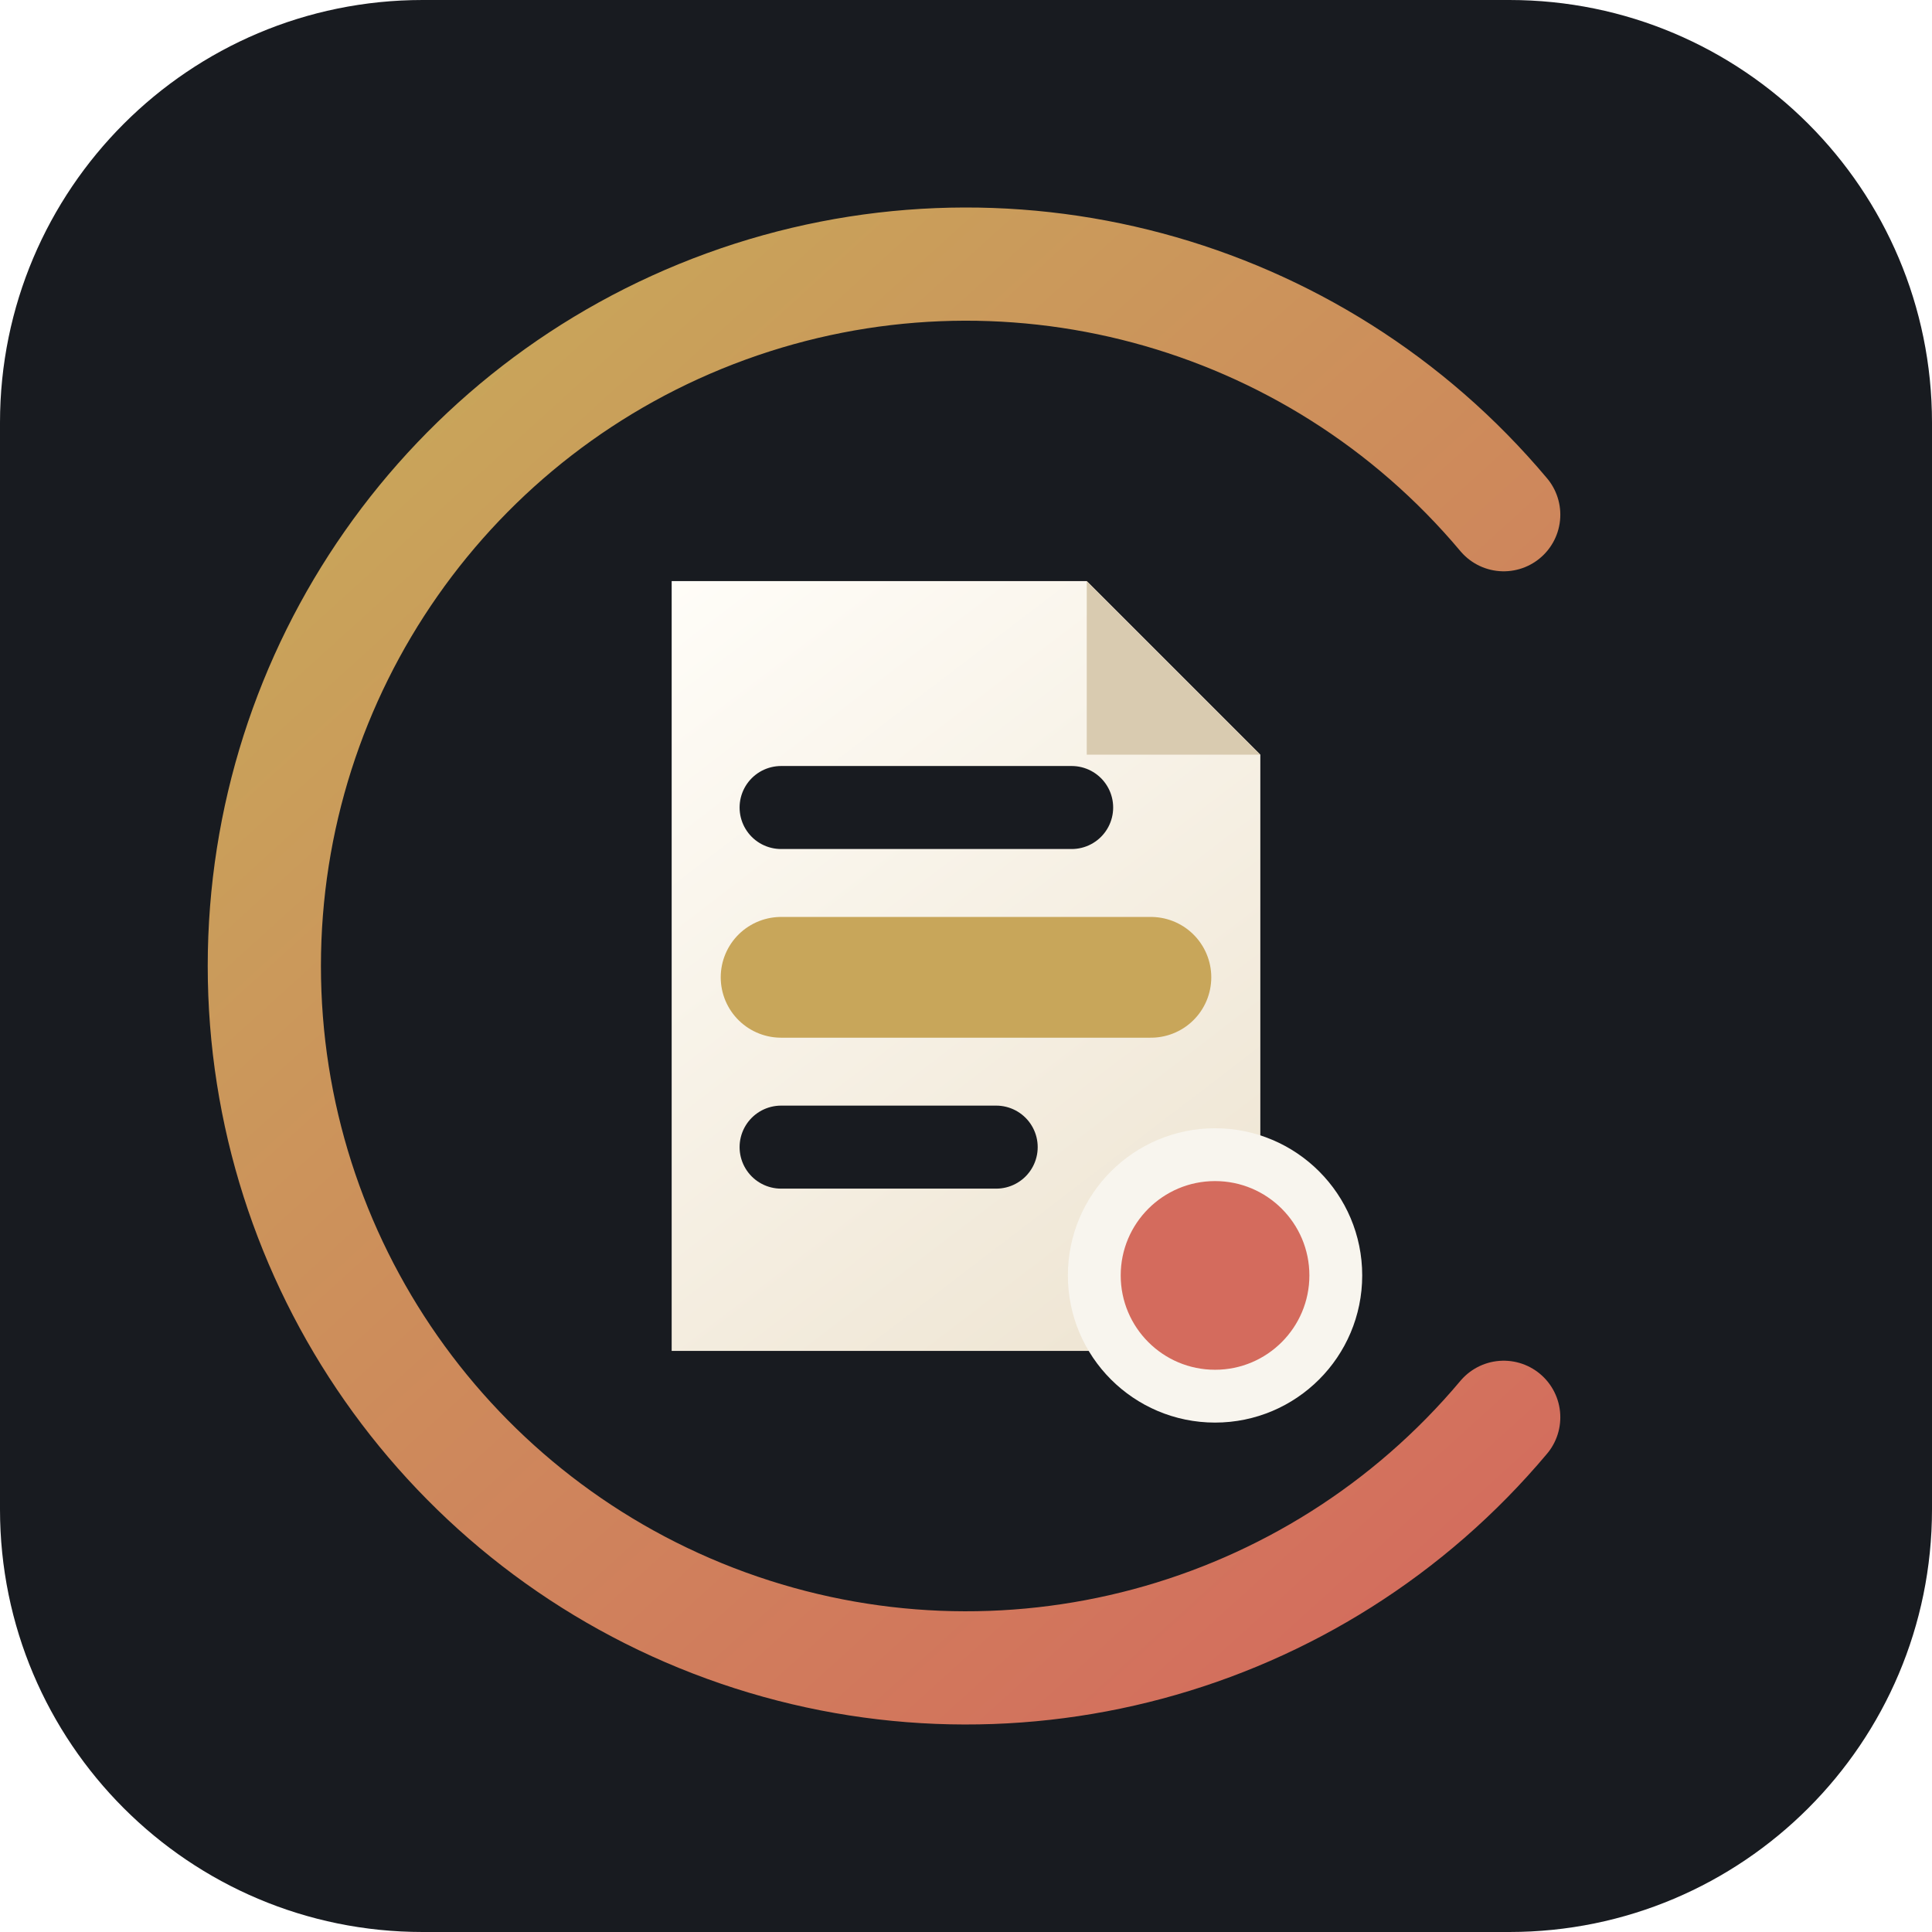
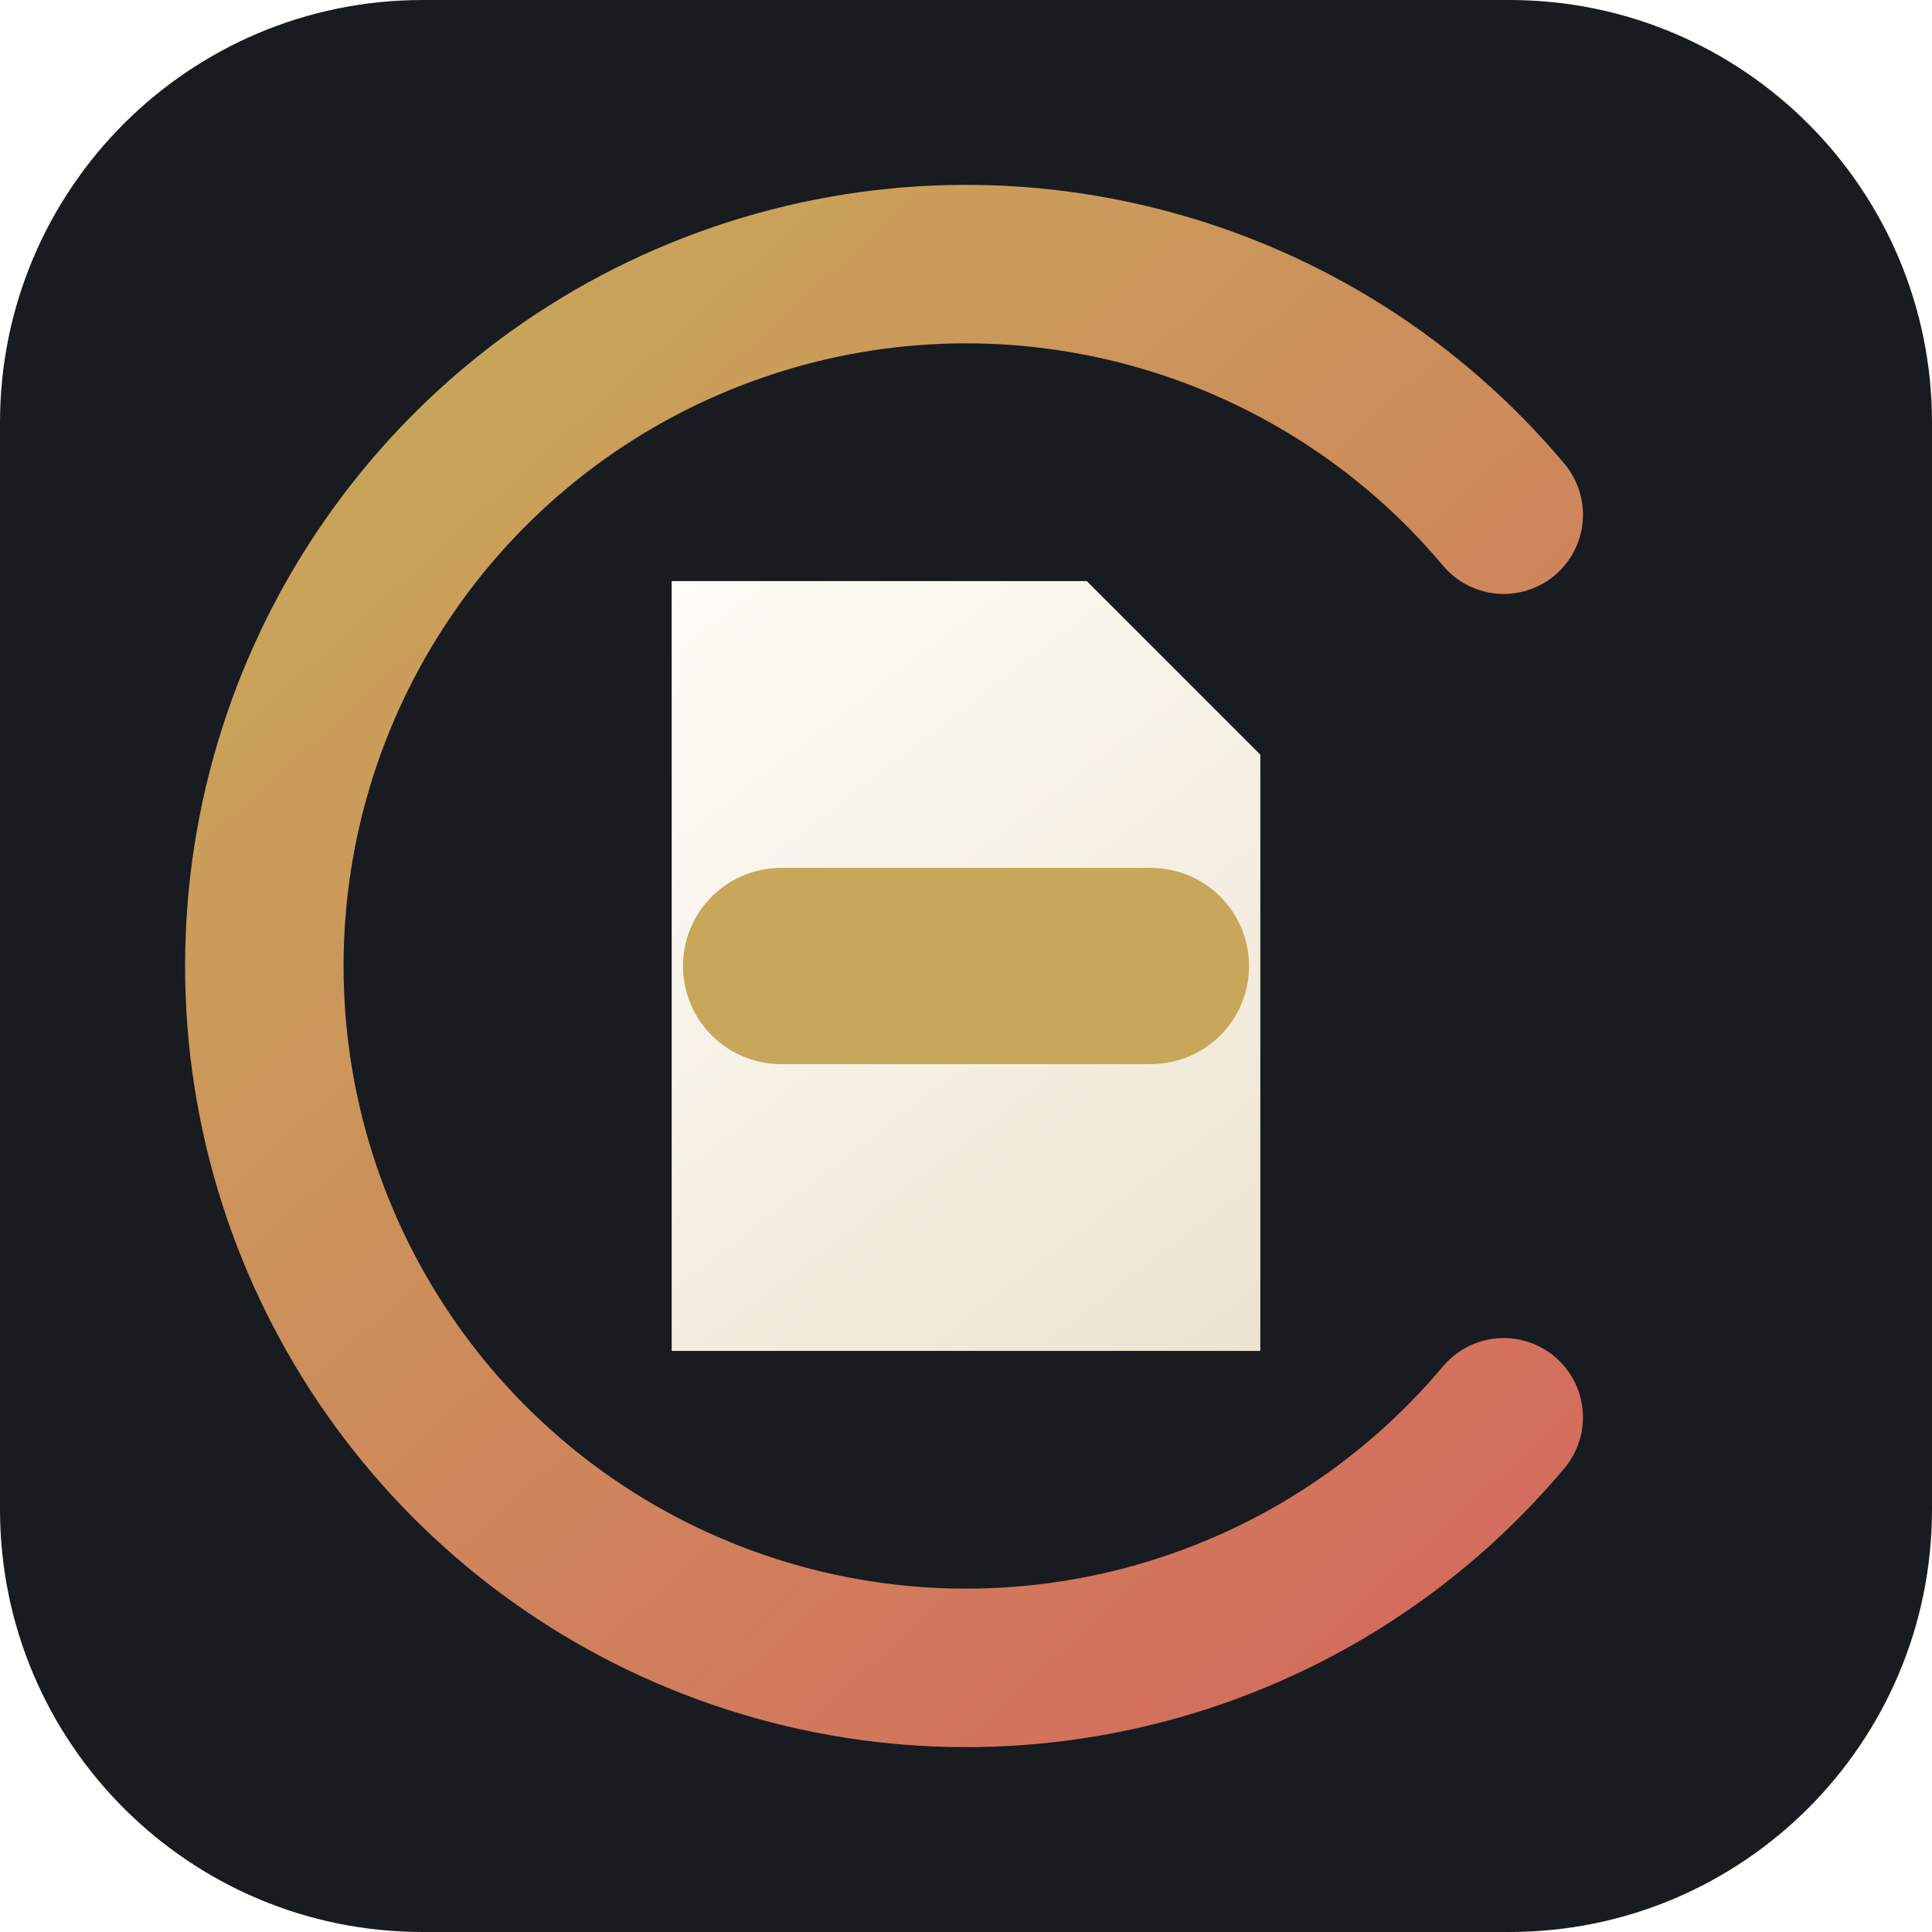
- <svg xmlns="http://www.w3.org/2000/svg" width="512" height="512" viewBox="0 0 512 512" fill="none">
+ <svg xmlns="http://www.w3.org/2000/svg" width="64" height="64" viewBox="0 0 512 512" fill="none">
  <defs>
    <linearGradient id="ring" x1="110" y1="96" x2="404" y2="420" gradientUnits="userSpaceOnUse">
      <stop stop-color="#C8A65A" />
      <stop offset="1" stop-color="#D46B5D" />
    </linearGradient>
    <linearGradient id="page" x1="178" y1="154" x2="334" y2="358" gradientUnits="userSpaceOnUse">
      <stop stop-color="#FFFDF8" />
      <stop offset="1" stop-color="#EDE3D0" />
    </linearGradient>
  </defs>
  <rect width="512" height="512" rx="112" fill="#181B20" />
-   <path d="M398.5 136.4A186 186 0 1 0 398.5 375.6" stroke="url(#ring)" stroke-width="30" stroke-linecap="round" />
+   <path d="M398.5 136.4A186 186 0 1 0 398.5 375.6" stroke="url(#ring)" stroke-width="42" stroke-linecap="round" />
  <path d="M178 154H288L334 200V358H178Z" fill="url(#page)" />
-   <path d="M288 154V200H334Z" fill="#D9CBB0" />
-   <path d="M207 214H284M207 304H264" stroke="#181B20" stroke-width="22" stroke-linecap="round" />
-   <path d="M207 259H305" stroke="#C8A65A" stroke-width="32" stroke-linecap="round" />
-   <circle cx="322" cy="338" r="32" fill="#D46B5D" stroke="#F8F5EE" stroke-width="14" />
+   <path d="M207 256H305" stroke="#C8A65A" stroke-width="52" stroke-linecap="round" />
</svg>
